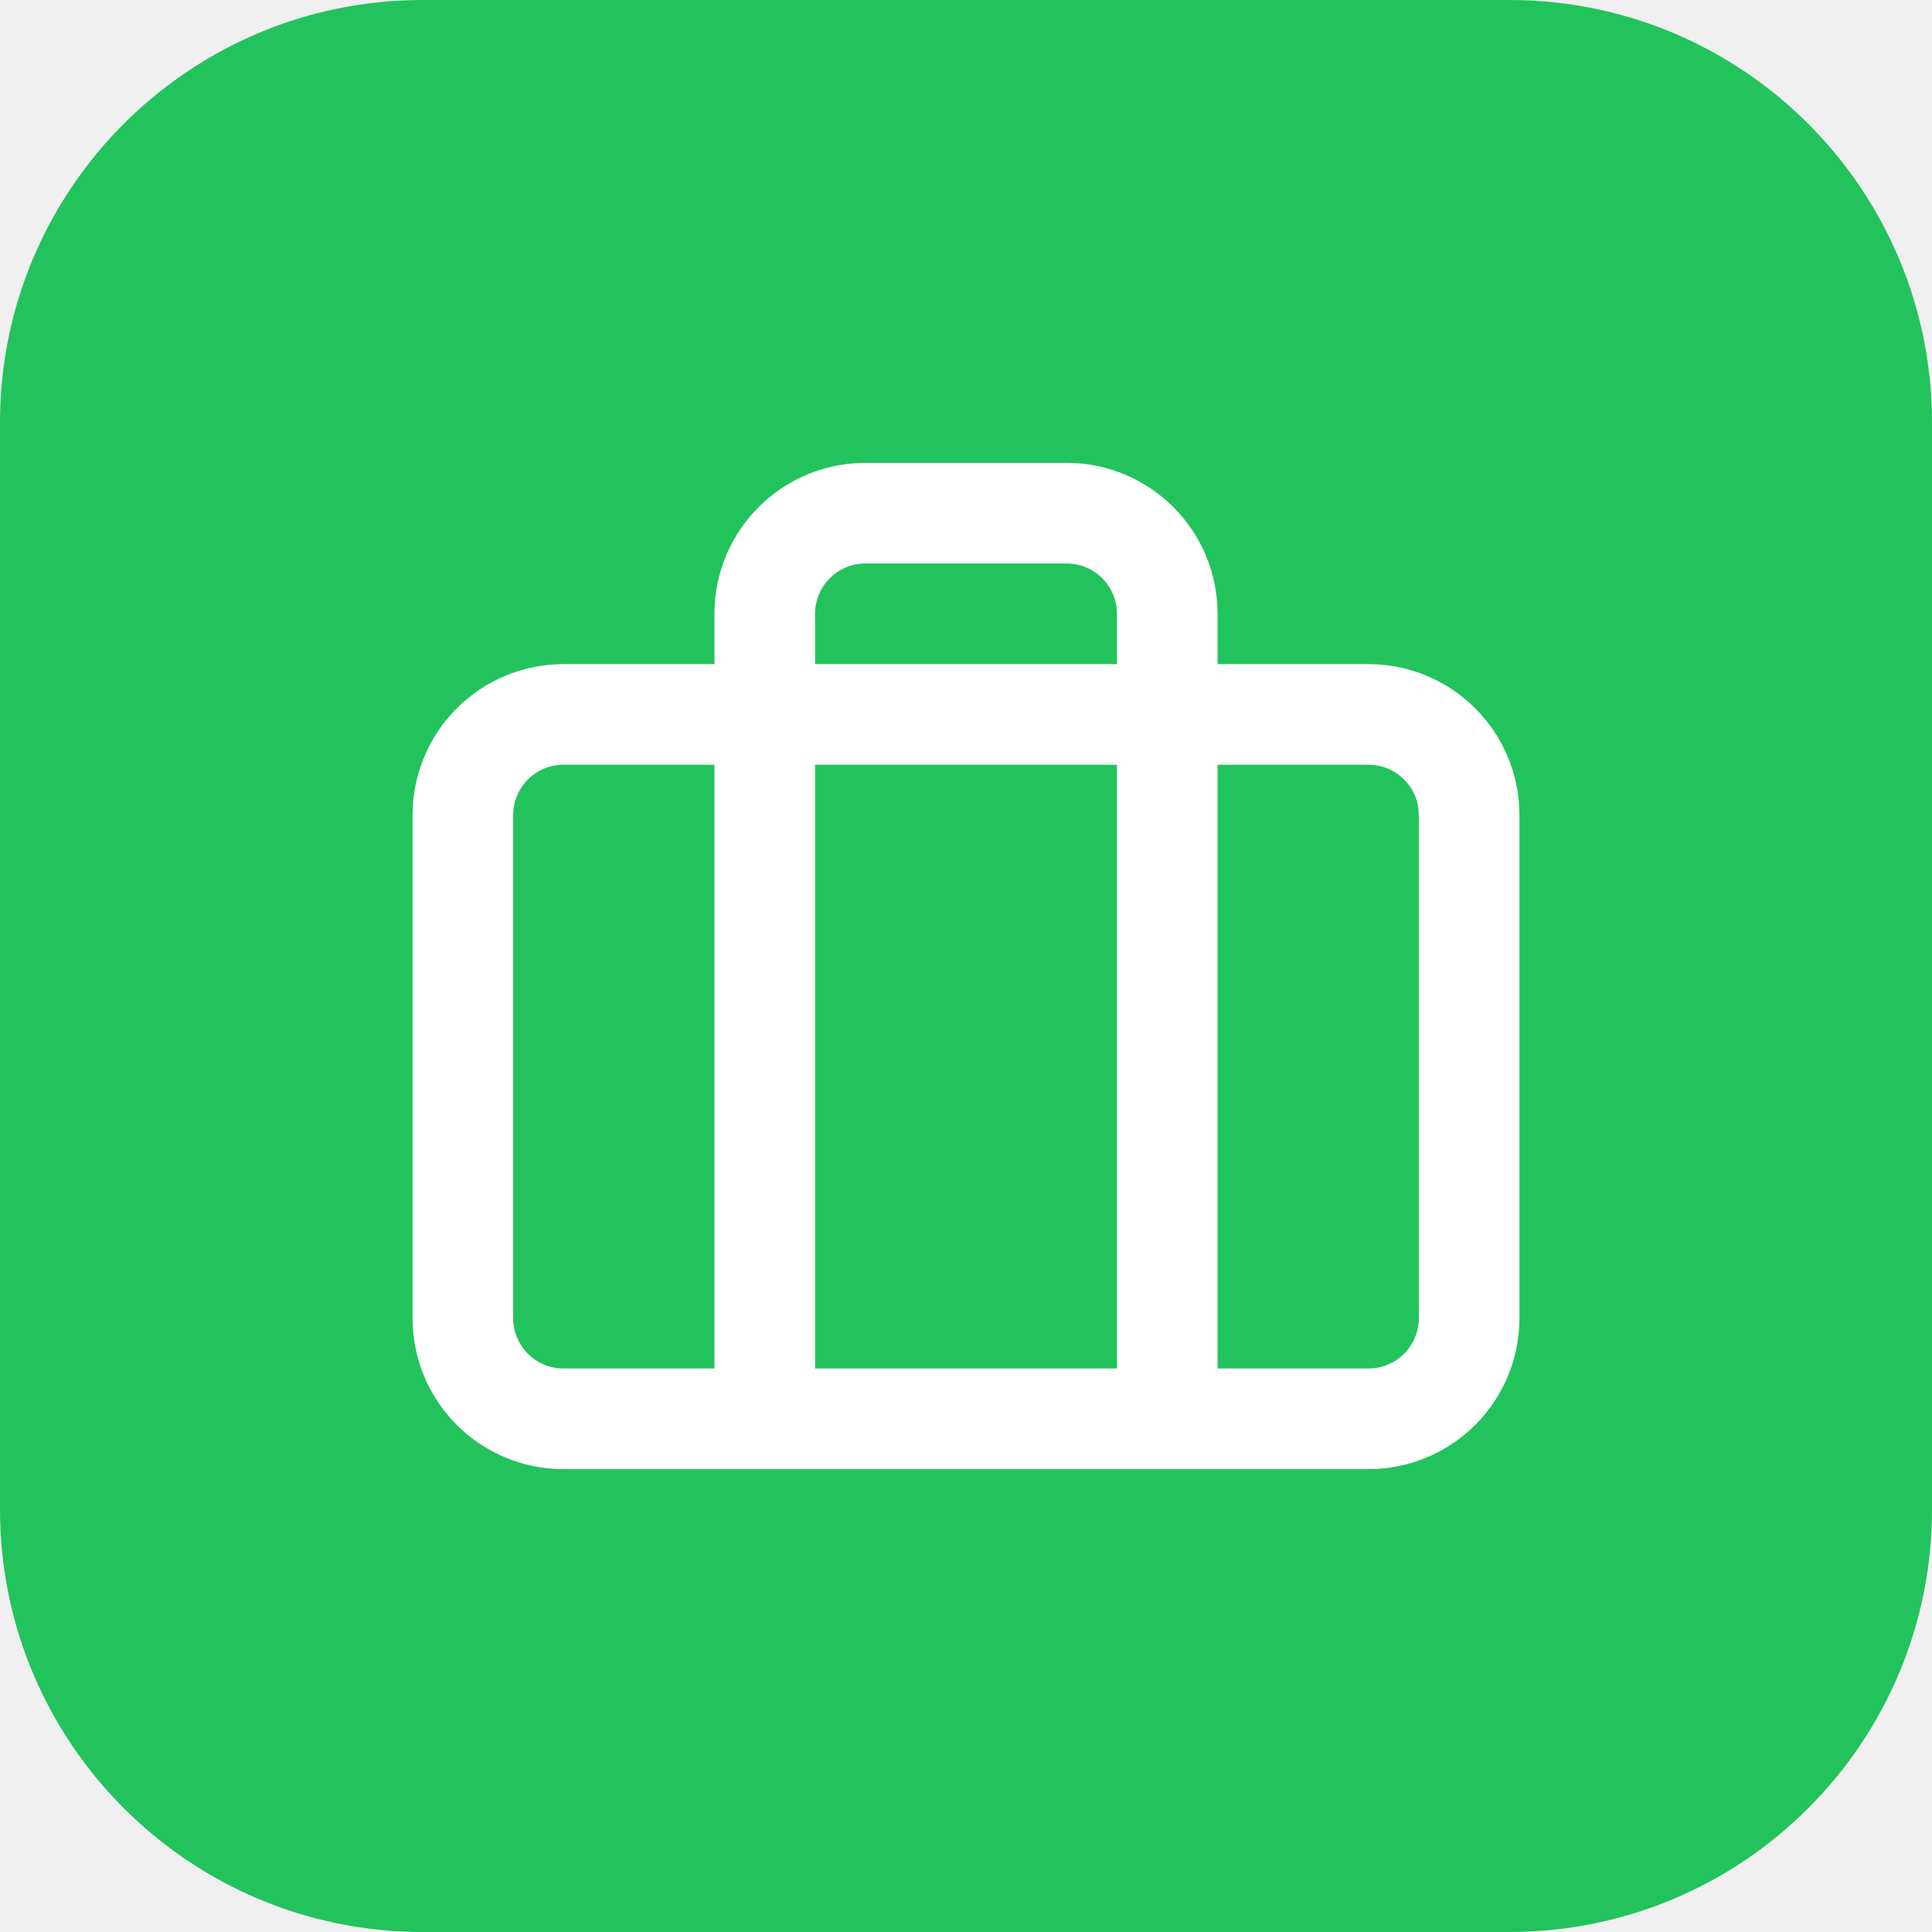
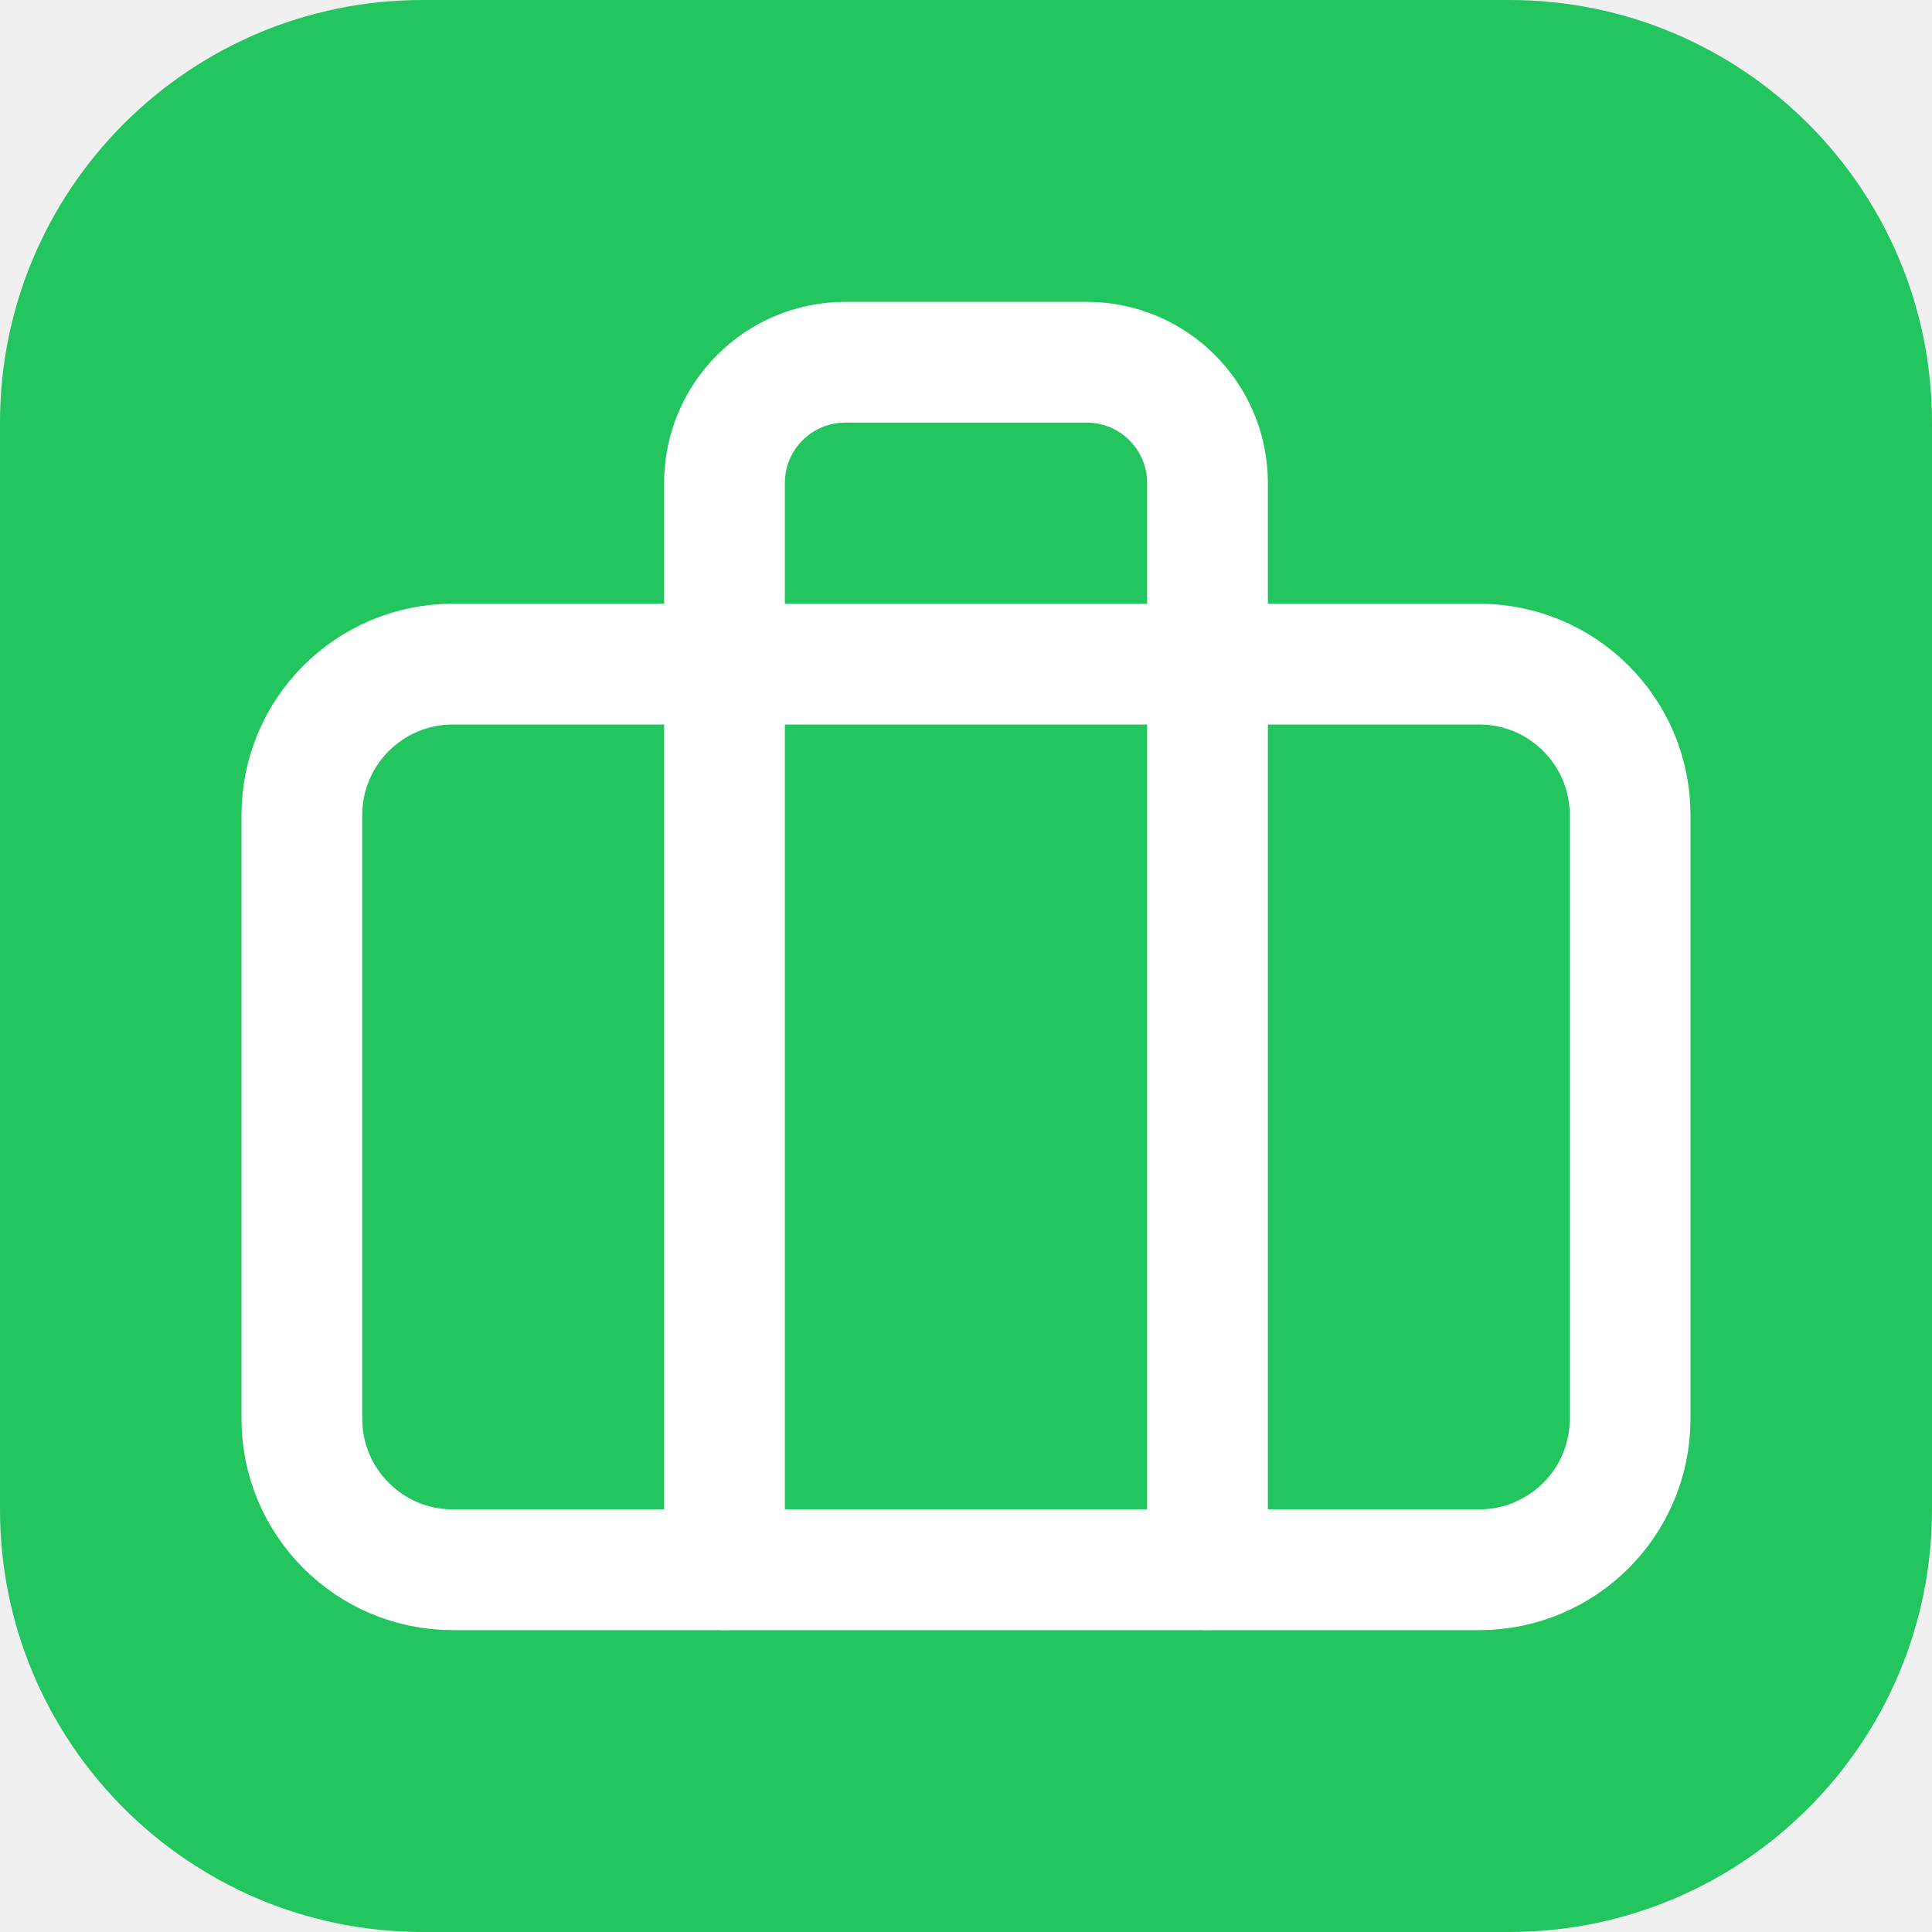
- <svg xmlns="http://www.w3.org/2000/svg" viewBox="0 0 512 512" width="512" height="512" role="img" aria-label="Joblify favicon">
-   <rect width="512" height="512" rx="112" ry="112" fill="#22C35D" />
-   <g transform="translate(96 96) scale(13.3333)" fill="none" stroke="#fff" stroke-width="2" stroke-linecap="round" stroke-linejoin="round">
-     <rect x="2" y="7" width="20" height="14" rx="2" ry="2" />
-     <path d="M16 21V5a2 2 0 0 0-2-2h-4a2 2 0 0 0-2 2v16" />
+ <svg xmlns="http://www.w3.org/2000/svg" viewBox="0 0 64 64" role="img" aria-label="Joblify favicon">
+   <rect width="64" height="64" rx="14" ry="14" fill="#22C55E" />
+   <g fill="none" stroke="#FFFFFF" stroke-width="4" stroke-linecap="round" stroke-linejoin="round">
+     <rect x="10" y="22" width="44" height="30" rx="5" ry="5" />
+     <path d="M40 52V16a4 4 0 0 0-4-4h-8a4 4 0 0 0-4 4v36" />
  </g>
</svg>
